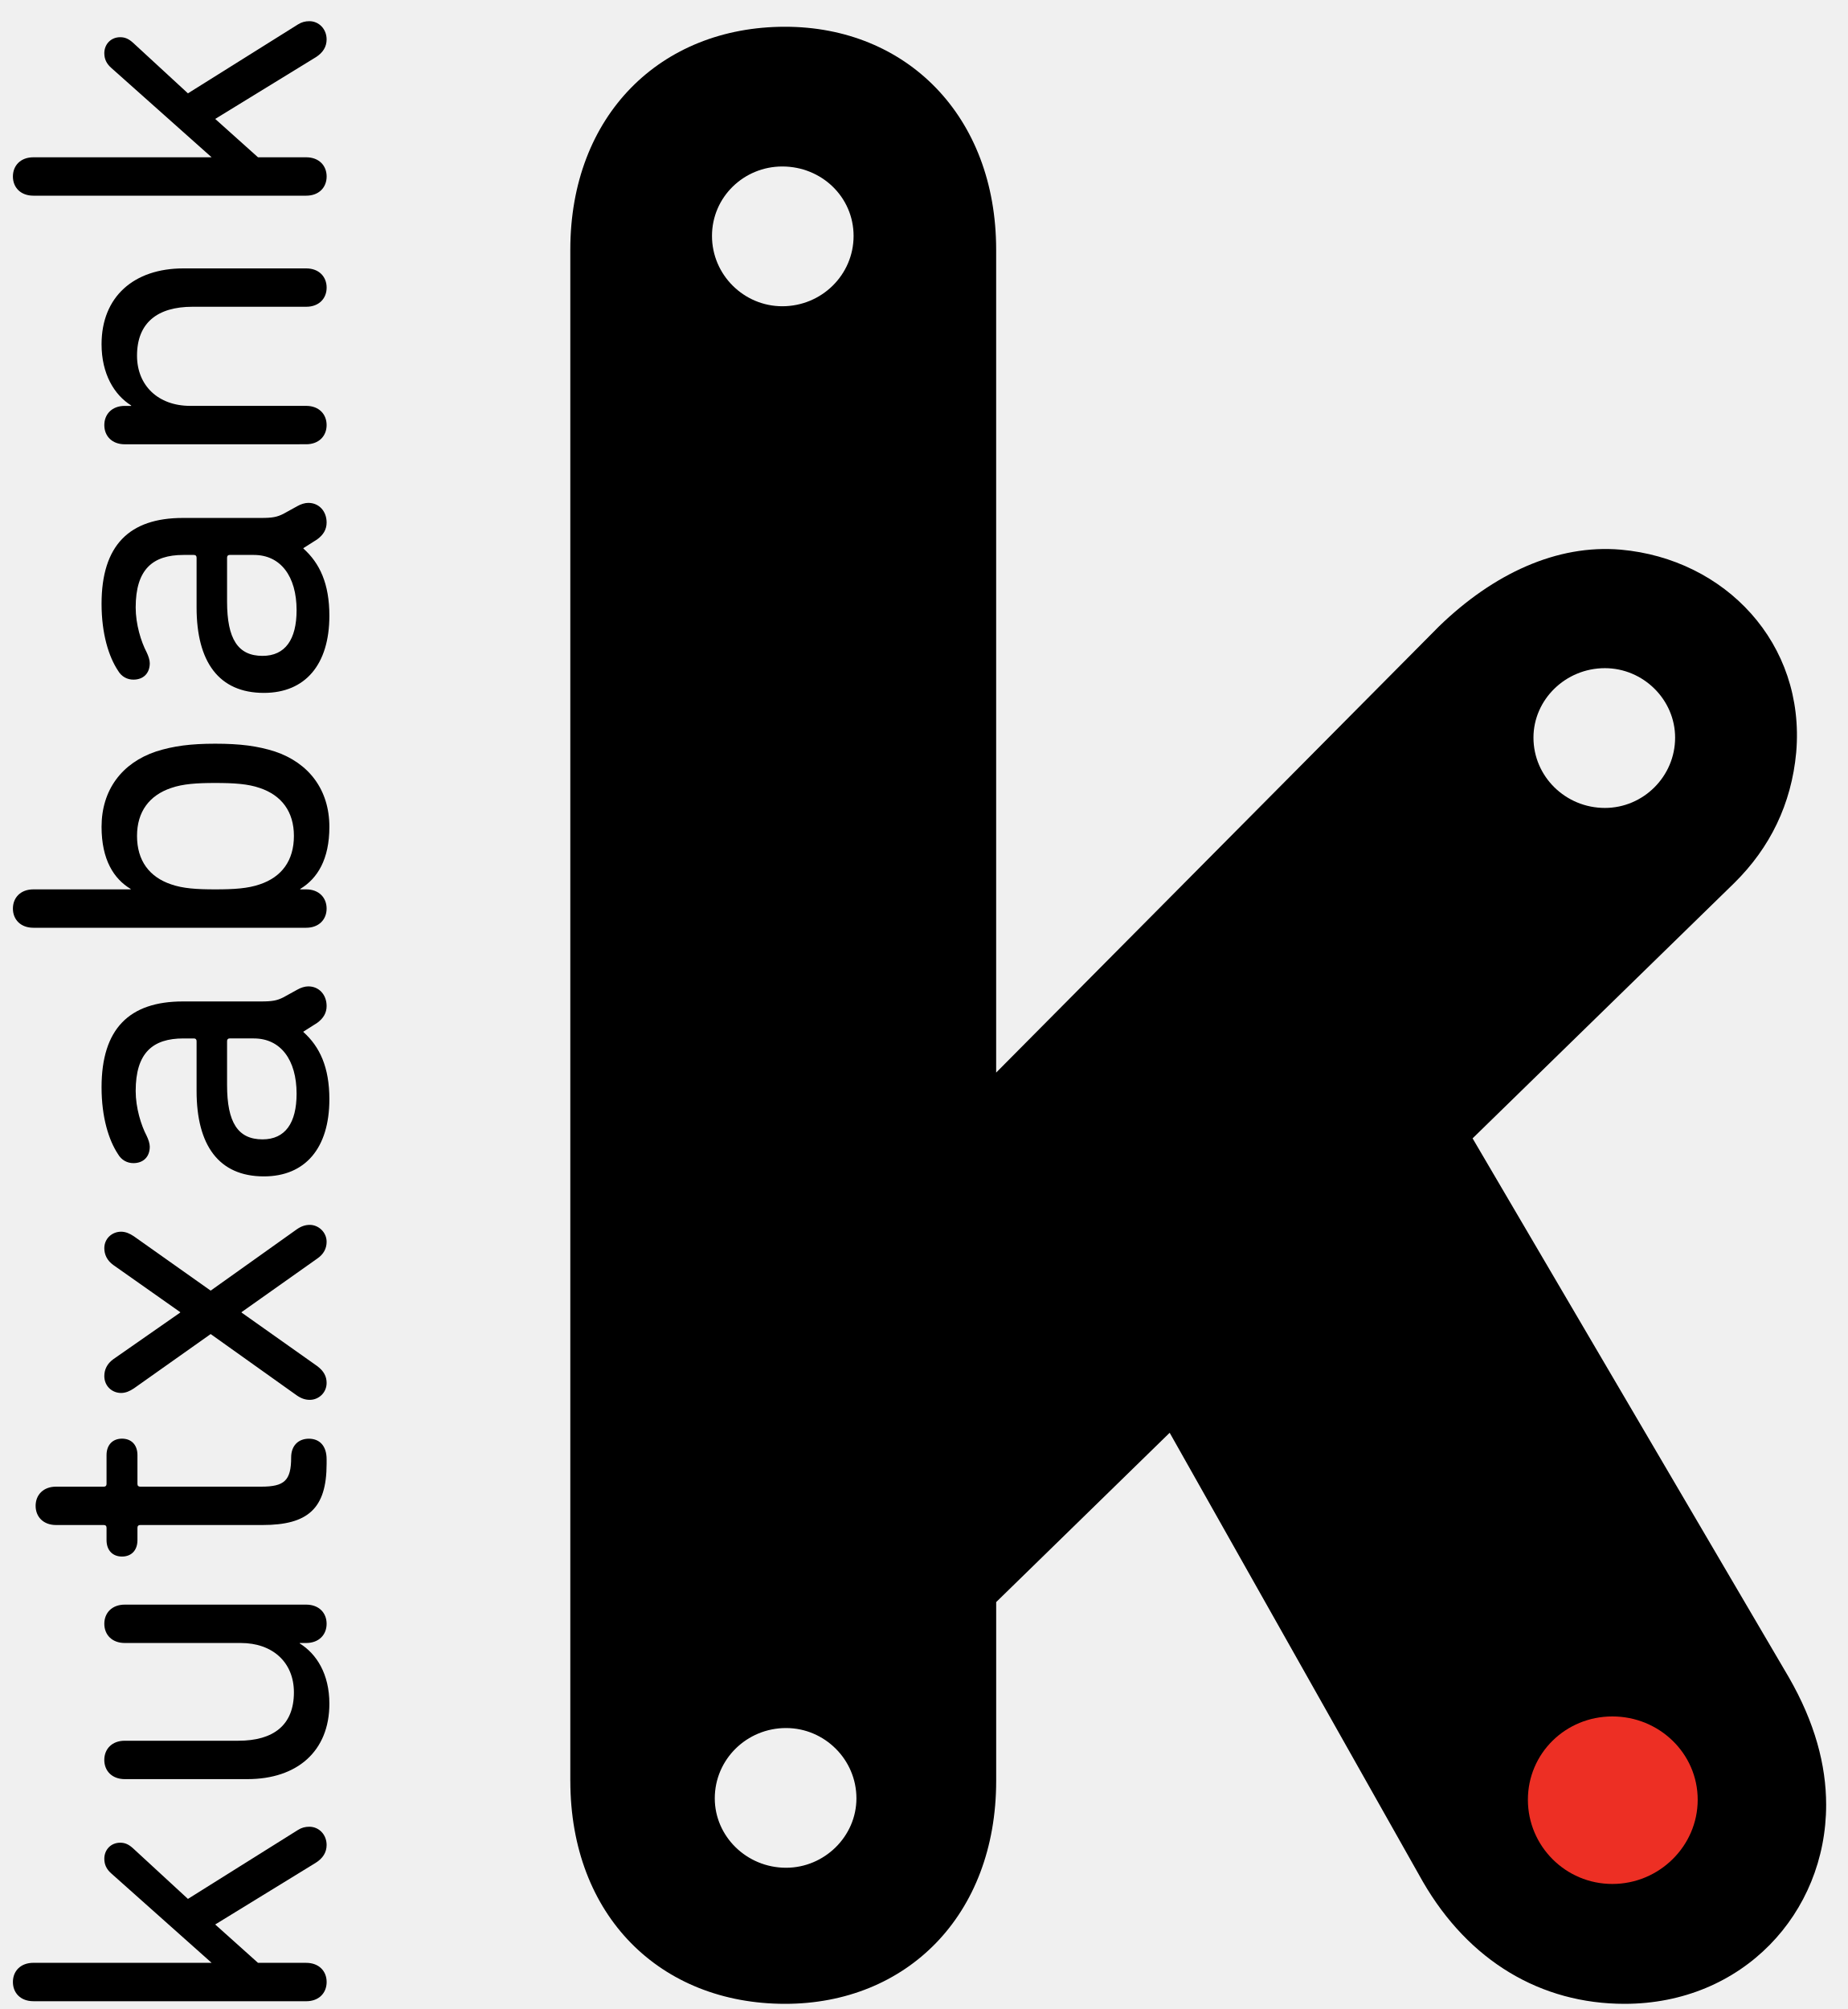
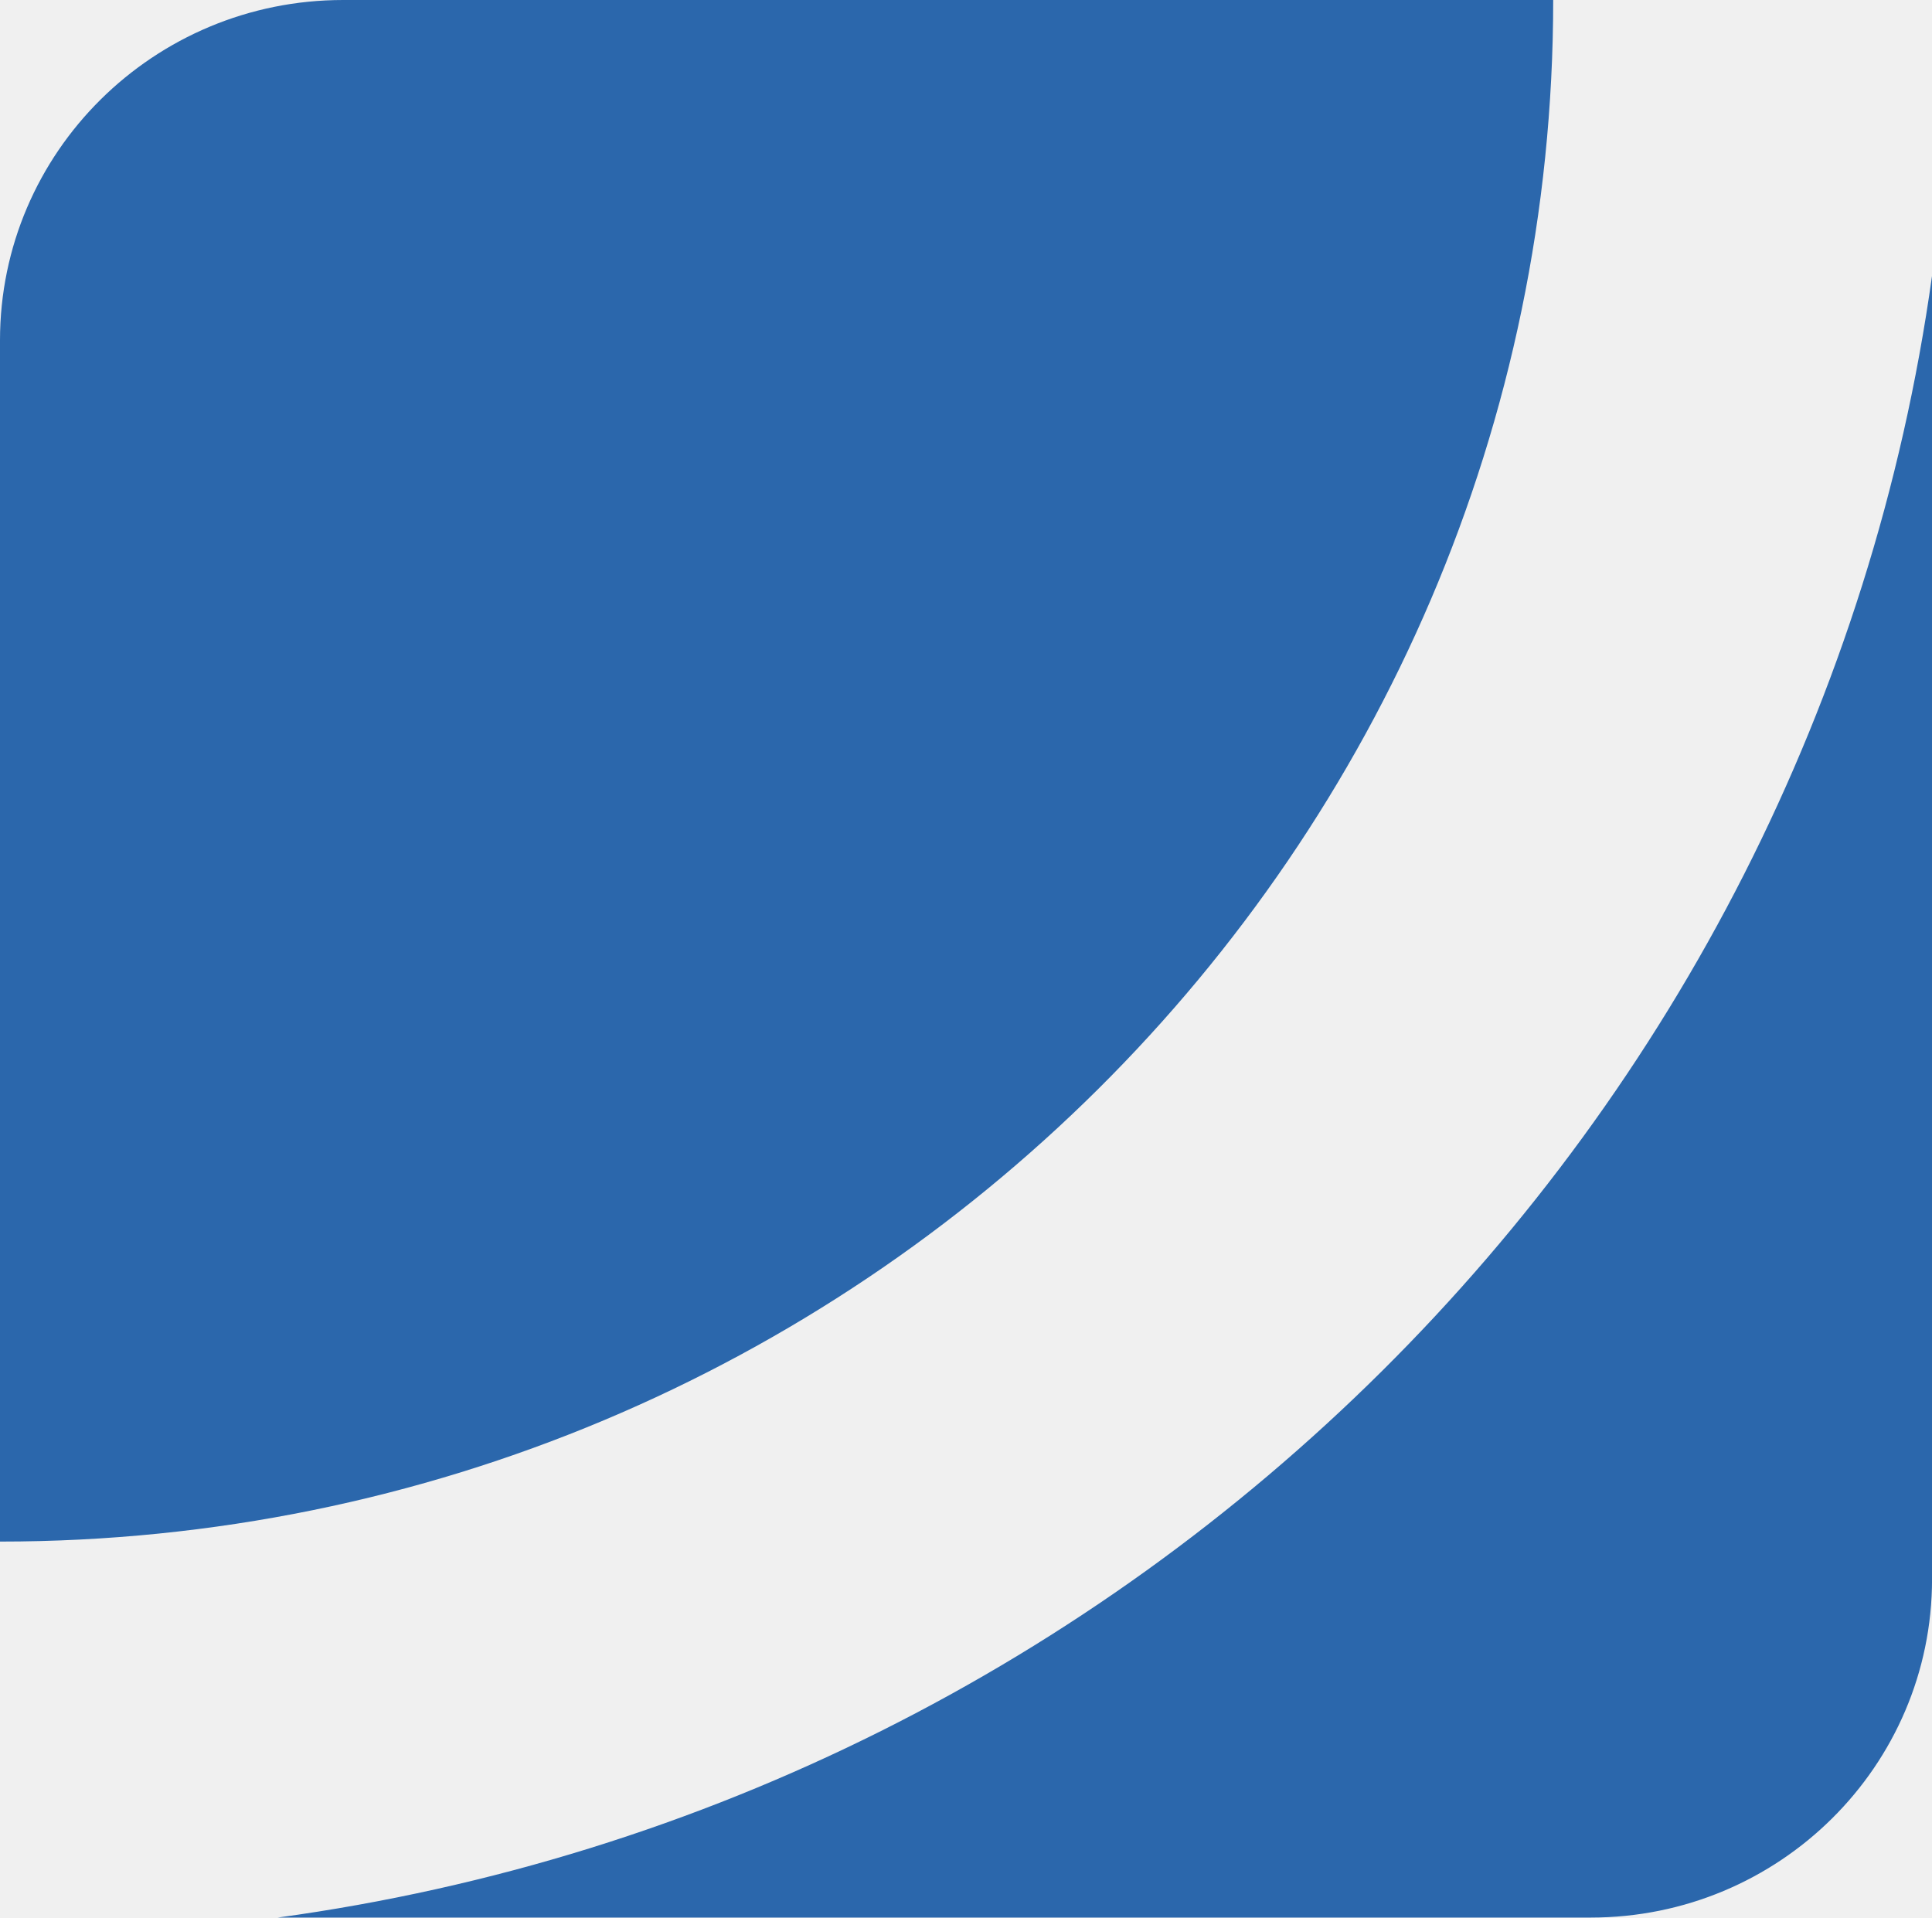
- <svg xmlns="http://www.w3.org/2000/svg" height="75" viewBox="0 0 69 75" width="69">
-   <g fill="none" fill-rule="evenodd">
-     <g fill="#000" transform="matrix(0 -1 1 0 .290989 74.70901)">
-       <path d="m0 .955c0-.476.307-.764.717-.764.409 0 .716.288.716.764v6.655l3.342-3.752c.153-.171.324-.254.546-.254.324 0 .596.237.596.594 0 .186-.068.321-.205.474l-1.893 2.054 2.575 4.11c.086.136.119.27.119.424 0 .355-.289.644-.681.644-.273 0-.495-.136-.666-.408l-2.302-3.752-1.432 1.598v1.8c0 .474-.307.763-.716.763-.409 0-.717-.289-.717-.763z" />
-       <path d="m14.805 11.141c0 .475-.306.763-.715.763-.41 0-.717-.288-.717-.763v-.239h-.018c-.391.629-1.142 1.105-2.251 1.105-1.773 0-2.813-1.206-2.813-3.056v-4.585c0-.474.307-.763.716-.763s.717.289.717.763v4.243c0 1.307.579 2.074 1.807 2.074 1.109 0 1.842-.783 1.842-1.987v-4.329c0-.474.306-.763.717-.763.409 0 .715.289.715.763z" />
-       <path d="m20.062 11.904c-1.671 0-2.285-.697-2.285-2.394v-4.566c0-.068-.034-.103-.103-.103h-.46c-.392 0-.614-.235-.614-.577 0-.339.222-.577.614-.577h.46c.068 0 .103-.033.103-.1v-1.785c0-.475.307-.763.716-.763.409 0 .716.288.716.763v1.785c0 .066.034.1.103.1h1.075c.392 0 .614.239.614.577 0 .342-.222.577-.614.577h-1.075c-.069 0-.103.035-.103.103v4.515c0 .866.222 1.121 1.091 1.121.444 0 .699.272.699.662 0 .389-.255.662-.767.662z" />
-       <path d="m27.72 11.549-1.995-2.82h-.017l-1.995 2.82c-.187.254-.393.355-.631.355-.375 0-.632-.305-.632-.627 0-.171.052-.323.171-.494l2.285-3.208-2.029-2.868c-.103-.154-.17-.307-.17-.476 0-.338.256-.627.631-.627.238 0 .46.101.631.338l1.739 2.495h.017l1.757-2.495c.17-.237.393-.338.631-.338.358 0 .614.289.614.627 0 .169-.068.322-.171.476l-2.029 2.868 2.284 3.208c.12.171.171.323.171.494 0 .322-.272.627-.631.627-.239 0-.46-.101-.631-.355" />
-       <path d="m35.943 9.187v-.899c0-.066-.034-.101-.103-.101h-1.637c-1.398 0-2.029.406-2.029 1.324 0 .849.614 1.272 1.705 1.272 1.262 0 2.063-.594 2.063-1.596m1.943 2.038c0 .39-.306.679-.733.679-.256 0-.461-.12-.631-.355l-.324-.511h-.017c-.546.61-1.313.969-2.507.969-1.824 0-2.881-.901-2.881-2.445 0-1.682 1.159-2.513 3.189-2.513h1.858c.068 0 .103-.034.103-.101v-.391c0-1.138-.529-1.782-1.961-1.782-.631 0-1.279.202-1.671.408-.136.066-.29.118-.409.118-.376 0-.614-.237-.614-.612 0-.219.103-.441.341-.577.512-.339 1.364-.611 2.49-.611 2.183 0 3.205 1.035 3.205 3.038v2.92c0 .424.034.594.154.832l.29.526c.068.12.119.272.119.408" />
-       <path d="m45.292 9.409c.153-.441.187-.952.187-1.665 0-.695-.034-1.204-.187-1.645-.273-.814-.886-1.274-1.79-1.274-.921 0-1.535.46-1.808 1.274-.154.441-.187.95-.187 1.645 0 .713.034 1.224.187 1.665.272.815.886 1.274 1.808 1.274.904 0 1.517-.459 1.79-1.274m-5.218 1.732v-10.186c0-.476.307-.764.716-.764.409 0 .717.288.717.764v3.633h.016c.376-.629 1.091-1.087 2.319-1.087 1.381 0 2.387.763 2.813 2.037.205.645.29 1.29.29 2.206 0 .936-.085 1.579-.29 2.226-.426 1.272-1.432 2.037-2.813 2.037-1.21 0-1.927-.441-2.319-1.088h-.016v.222c0 .474-.308.763-.717.763-.409 0-.716-.289-.716-.763" />
-       <path d="m53.993 9.187v-.899c0-.066-.034-.101-.103-.101h-1.637c-1.398 0-2.029.406-2.029 1.324 0 .849.614 1.272 1.705 1.272 1.262 0 2.063-.594 2.063-1.596m1.943 2.038c0 .39-.306.679-.733.679-.256 0-.461-.12-.631-.355l-.324-.511h-.017c-.546.61-1.313.969-2.507.969-1.824 0-2.881-.901-2.881-2.445 0-1.682 1.159-2.513 3.189-2.513h1.858c.068 0 .103-.034.103-.101v-.391c0-1.138-.529-1.782-1.961-1.782-.631 0-1.279.202-1.671.408-.137.066-.29.118-.409.118-.376 0-.614-.237-.614-.612 0-.219.103-.441.341-.577.512-.339 1.364-.611 2.49-.611 2.183 0 3.205 1.035 3.205 3.038v2.92c0 .424.034.594.154.832l.29.526c.068.12.119.272.119.408" />
-       <path d="m58.123 4.367c0-.475.307-.763.716-.763.409 0 .717.288.717.763v.239h.017c.392-.63 1.177-1.105 2.285-1.105 1.773 0 2.831 1.206 2.831 3.056v4.585c0 .474-.308.763-.717.763-.409 0-.715-.289-.715-.763v-4.245c0-1.307-.598-2.072-1.825-2.072-1.108 0-1.875.782-1.875 1.987v4.329c0 .474-.307.763-.717.763-.409 0-.716-.289-.716-.763z" />
-       <path d="m67.404.955c0-.476.307-.764.716-.764.409 0 .717.288.717.764v6.655l3.342-3.752c.154-.171.324-.254.545-.254.325 0 .596.237.596.594 0 .186-.067.321-.203.474l-1.893 2.054 2.574 4.11c.085.136.12.27.12.424 0 .355-.29.644-.681.644-.273 0-.497-.136-.667-.408l-2.301-3.752-1.432 1.598v1.8c0 .474-.307.763-.717.763-.409 0-.716-.289-.716-.763z" />
-     </g>
-     <g transform="translate(21 1)">
-       <path d="m5.584 7.808c0 1.451 1.189 2.625 2.625 2.625 1.47 0 2.662-1.174 2.662-2.625 0-1.451-1.192-2.593-2.662-2.593-1.436 0-2.625 1.142-2.625 2.593m30.672 18.729c0 1.451 1.197 2.625 2.667 2.625 1.433 0 2.622-1.174 2.622-2.625 0-1.419-1.189-2.593-2.622-2.593-1.47 0-2.667 1.175-2.667 2.593m-30.568 39.599c0 1.418 1.189 2.591 2.662 2.591 1.435 0 2.627-1.174 2.627-2.591 0-1.452-1.192-2.625-2.627-2.625-1.472 0-2.662 1.173-2.662 2.625m30.957-.068c0 1.451 1.189 2.625 2.626 2.625 1.471 0 2.663-1.175 2.663-2.625 0-1.418-1.192-2.593-2.663-2.593-1.438 0-2.626 1.175-2.626 2.593m-36.351-.588v-57.158c0-5.006 3.362-8.323 8.019-8.323 4.519 0 7.881 3.317 7.881 8.323v30.72l16.529-16.652c2.03-1.971 4.411-3.077 6.793-2.87 3.888.346 6.9 3.492 6.55 7.569-.178 1.934-.981 3.561-2.31 4.873l-9.773 9.535 11.803 20.112c.977 1.694 1.398 3.283 1.398 4.769 0 4.043-3.115 7.429-7.528 7.429-3.115 0-5.812-1.59-7.53-4.561l-9.453-16.758-6.478 6.321v6.671c0 5.045-3.362 8.327-7.881 8.327-4.657 0-8.019-3.282-8.019-8.327" fill="#000" />
-       <path d="m36.048 66.188c0 1.727 1.405 3.144 3.154 3.144 1.751 0 3.186-1.417 3.186-3.144 0-1.729-1.435-3.11-3.186-3.11-1.749 0-3.154 1.381-3.154 3.11" fill="#ed2f24" />
-     </g>
+ <svg xmlns="http://www.w3.org/2000/svg" xmlns:xlink="http://www.w3.org/1999/xlink" id="svg1071" version="1.1" viewBox="0 0 38.798 38.51" height="38.51" width="38.798">
+   <defs id="defs976">
+     <path id="path-1" d="M 6.891,0 C 3.085,0 0,3.06 0,6.834 v 0 V 30.959 C 17.203,30.959 31.191,17.062 31.191,0 v 0 z" />
+     <path id="path-3" d="m 5.579,38.51 h 26.366 c 3.785,0 6.854,-3.043 6.854,-6.798 v 0 V 5.537 C 36.422,22.601 22.782,36.153 5.579,38.51" />
+   </defs>
+   <g id="isotipo" style="fill:#2b67ac;fill-opacity:1;fill-rule:evenodd;stroke:none;stroke-width:1">
+     <mask id="mask-2" fill="#ffffff">
+       <use xlink:href="#path-1" id="use1058" x="0" y="0" width="100%" height="100%" />
+     </mask>
+     <use id="Clip-17" fill="#ffffff" xlink:href="#path-1" x="0" y="0" width="100%" height="100%" style="fill:#2b67ac;fill-opacity:1" />
+     <mask id="mask-4" fill="#ffffff">
+       <use xlink:href="#path-3" id="use1062" x="0" y="0" width="100%" height="100%" />
+     </mask>
+     <use id="Clip-20" fill="#ffffff" xlink:href="#path-3" x="0" y="0" width="100%" height="100%" style="fill:#2b67ac;fill-opacity:1" />
  </g>
+   <rect height="20" width="20" y="542.998" x="0" fill="#fae6e6" id="FF-Input.error-BG" style="fill-rule:evenodd;stroke:none;stroke-width:1" />
</svg>
